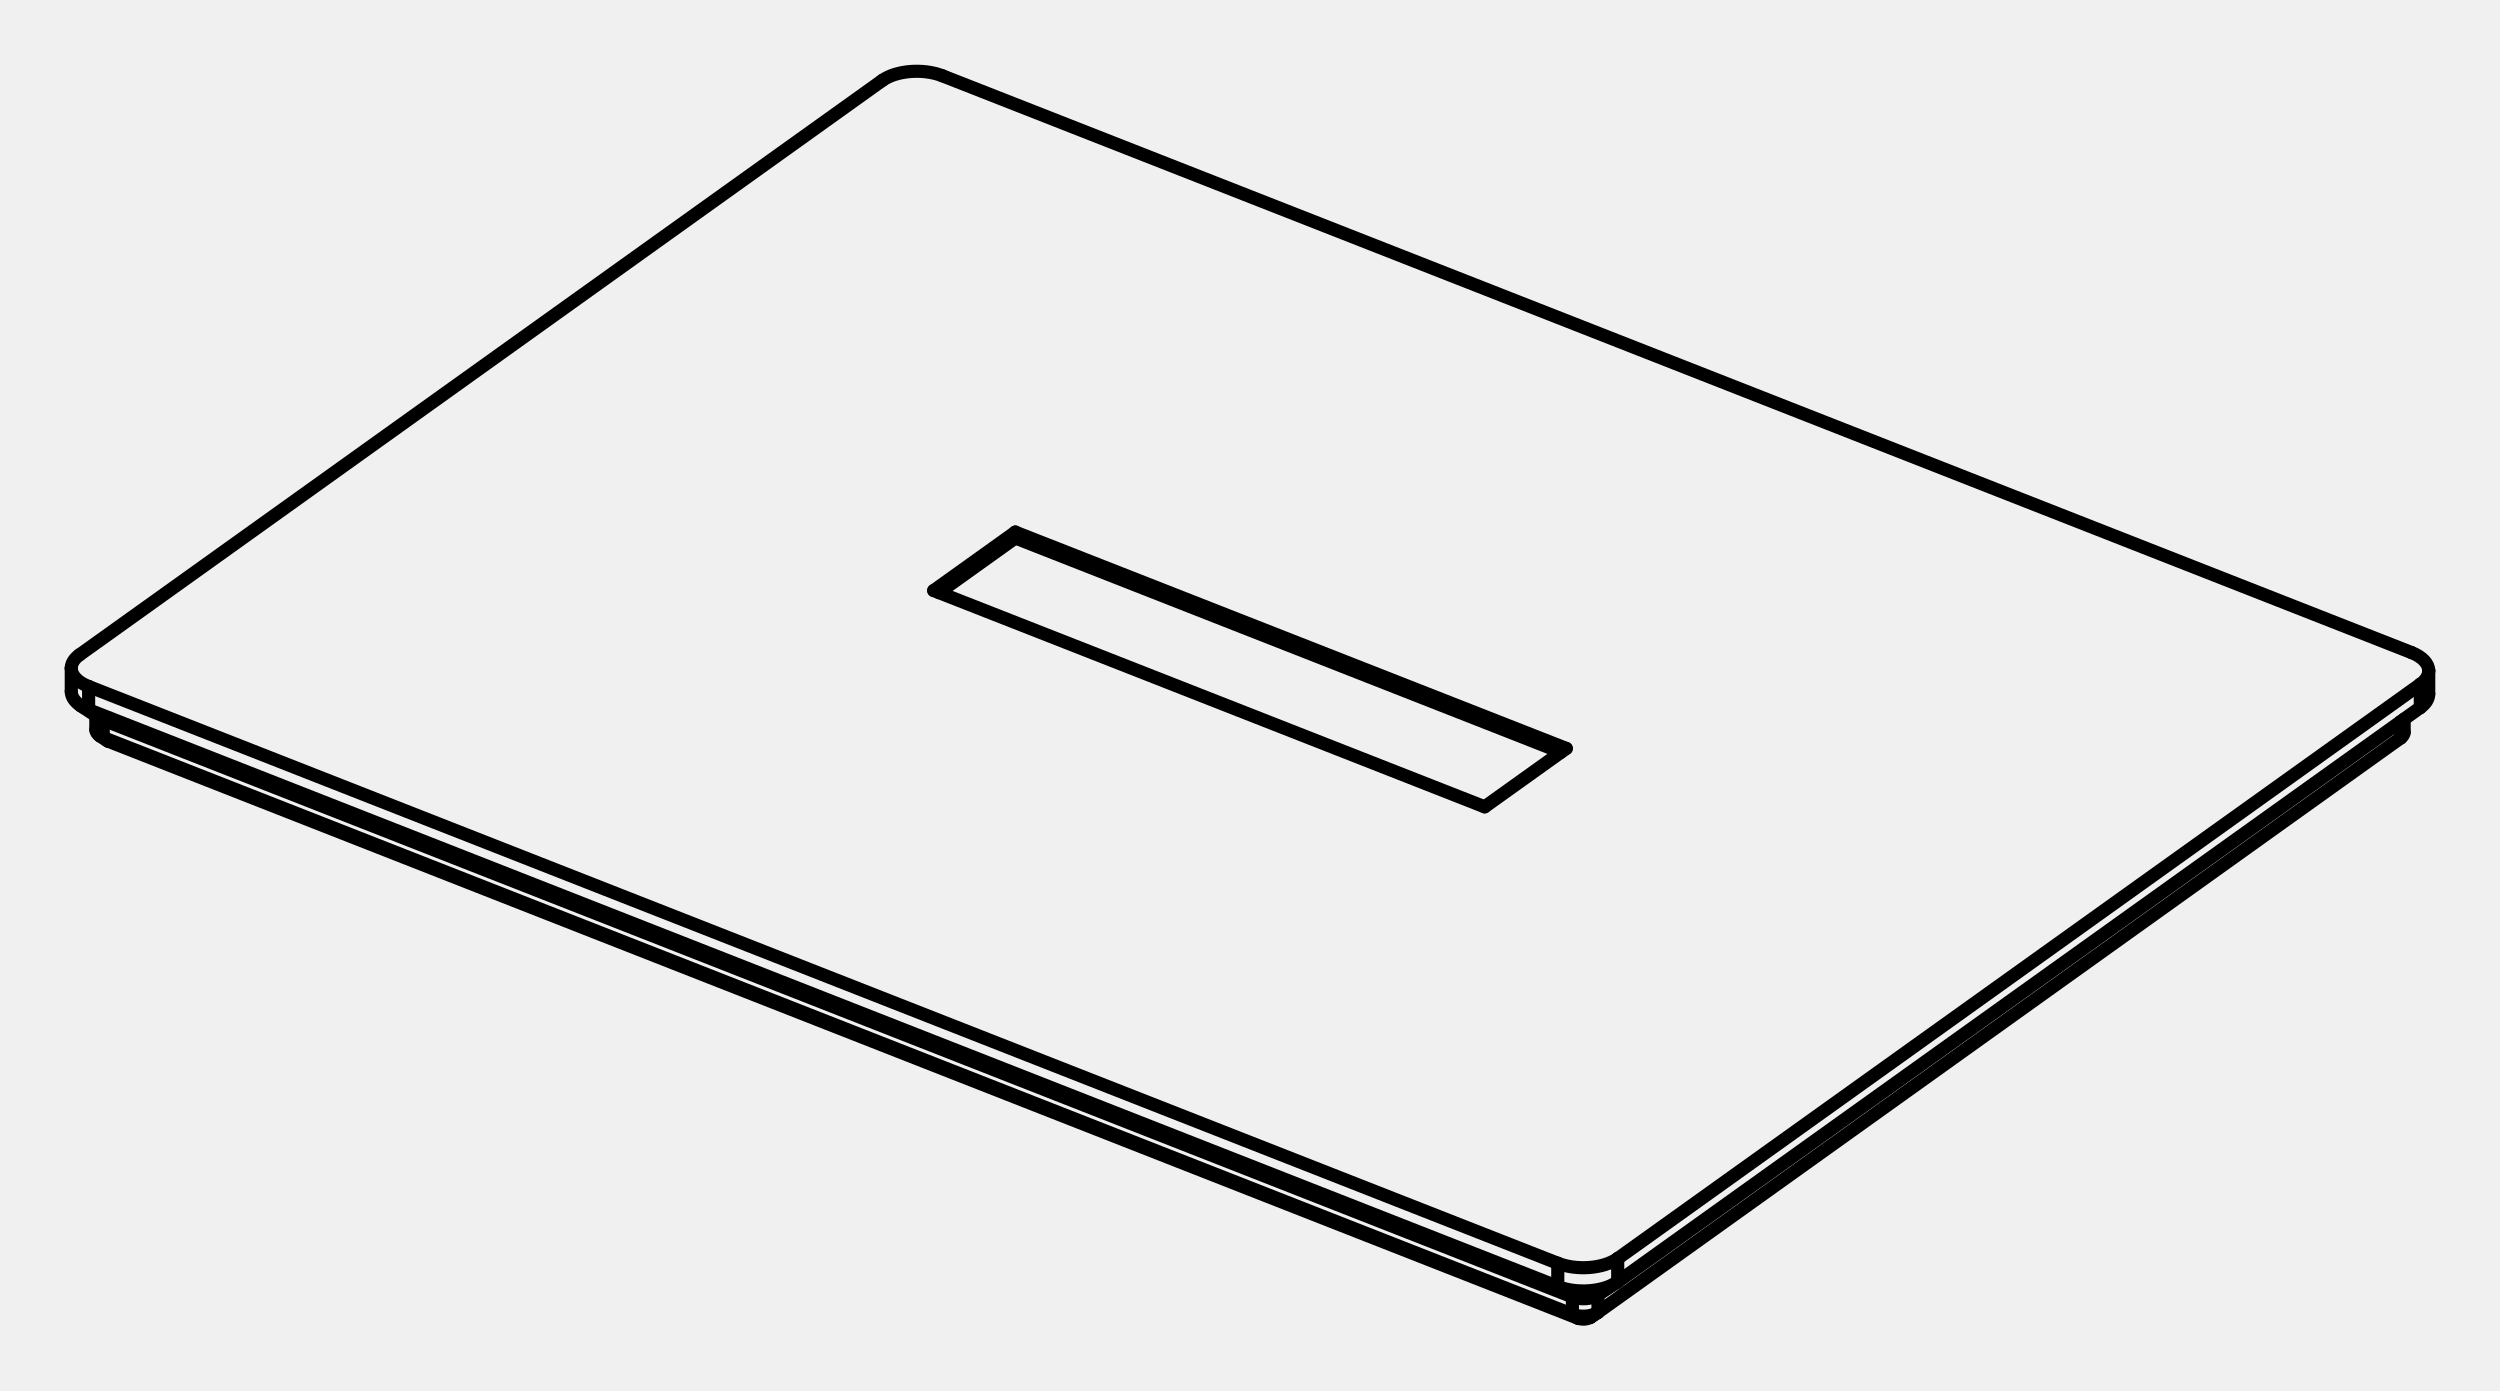
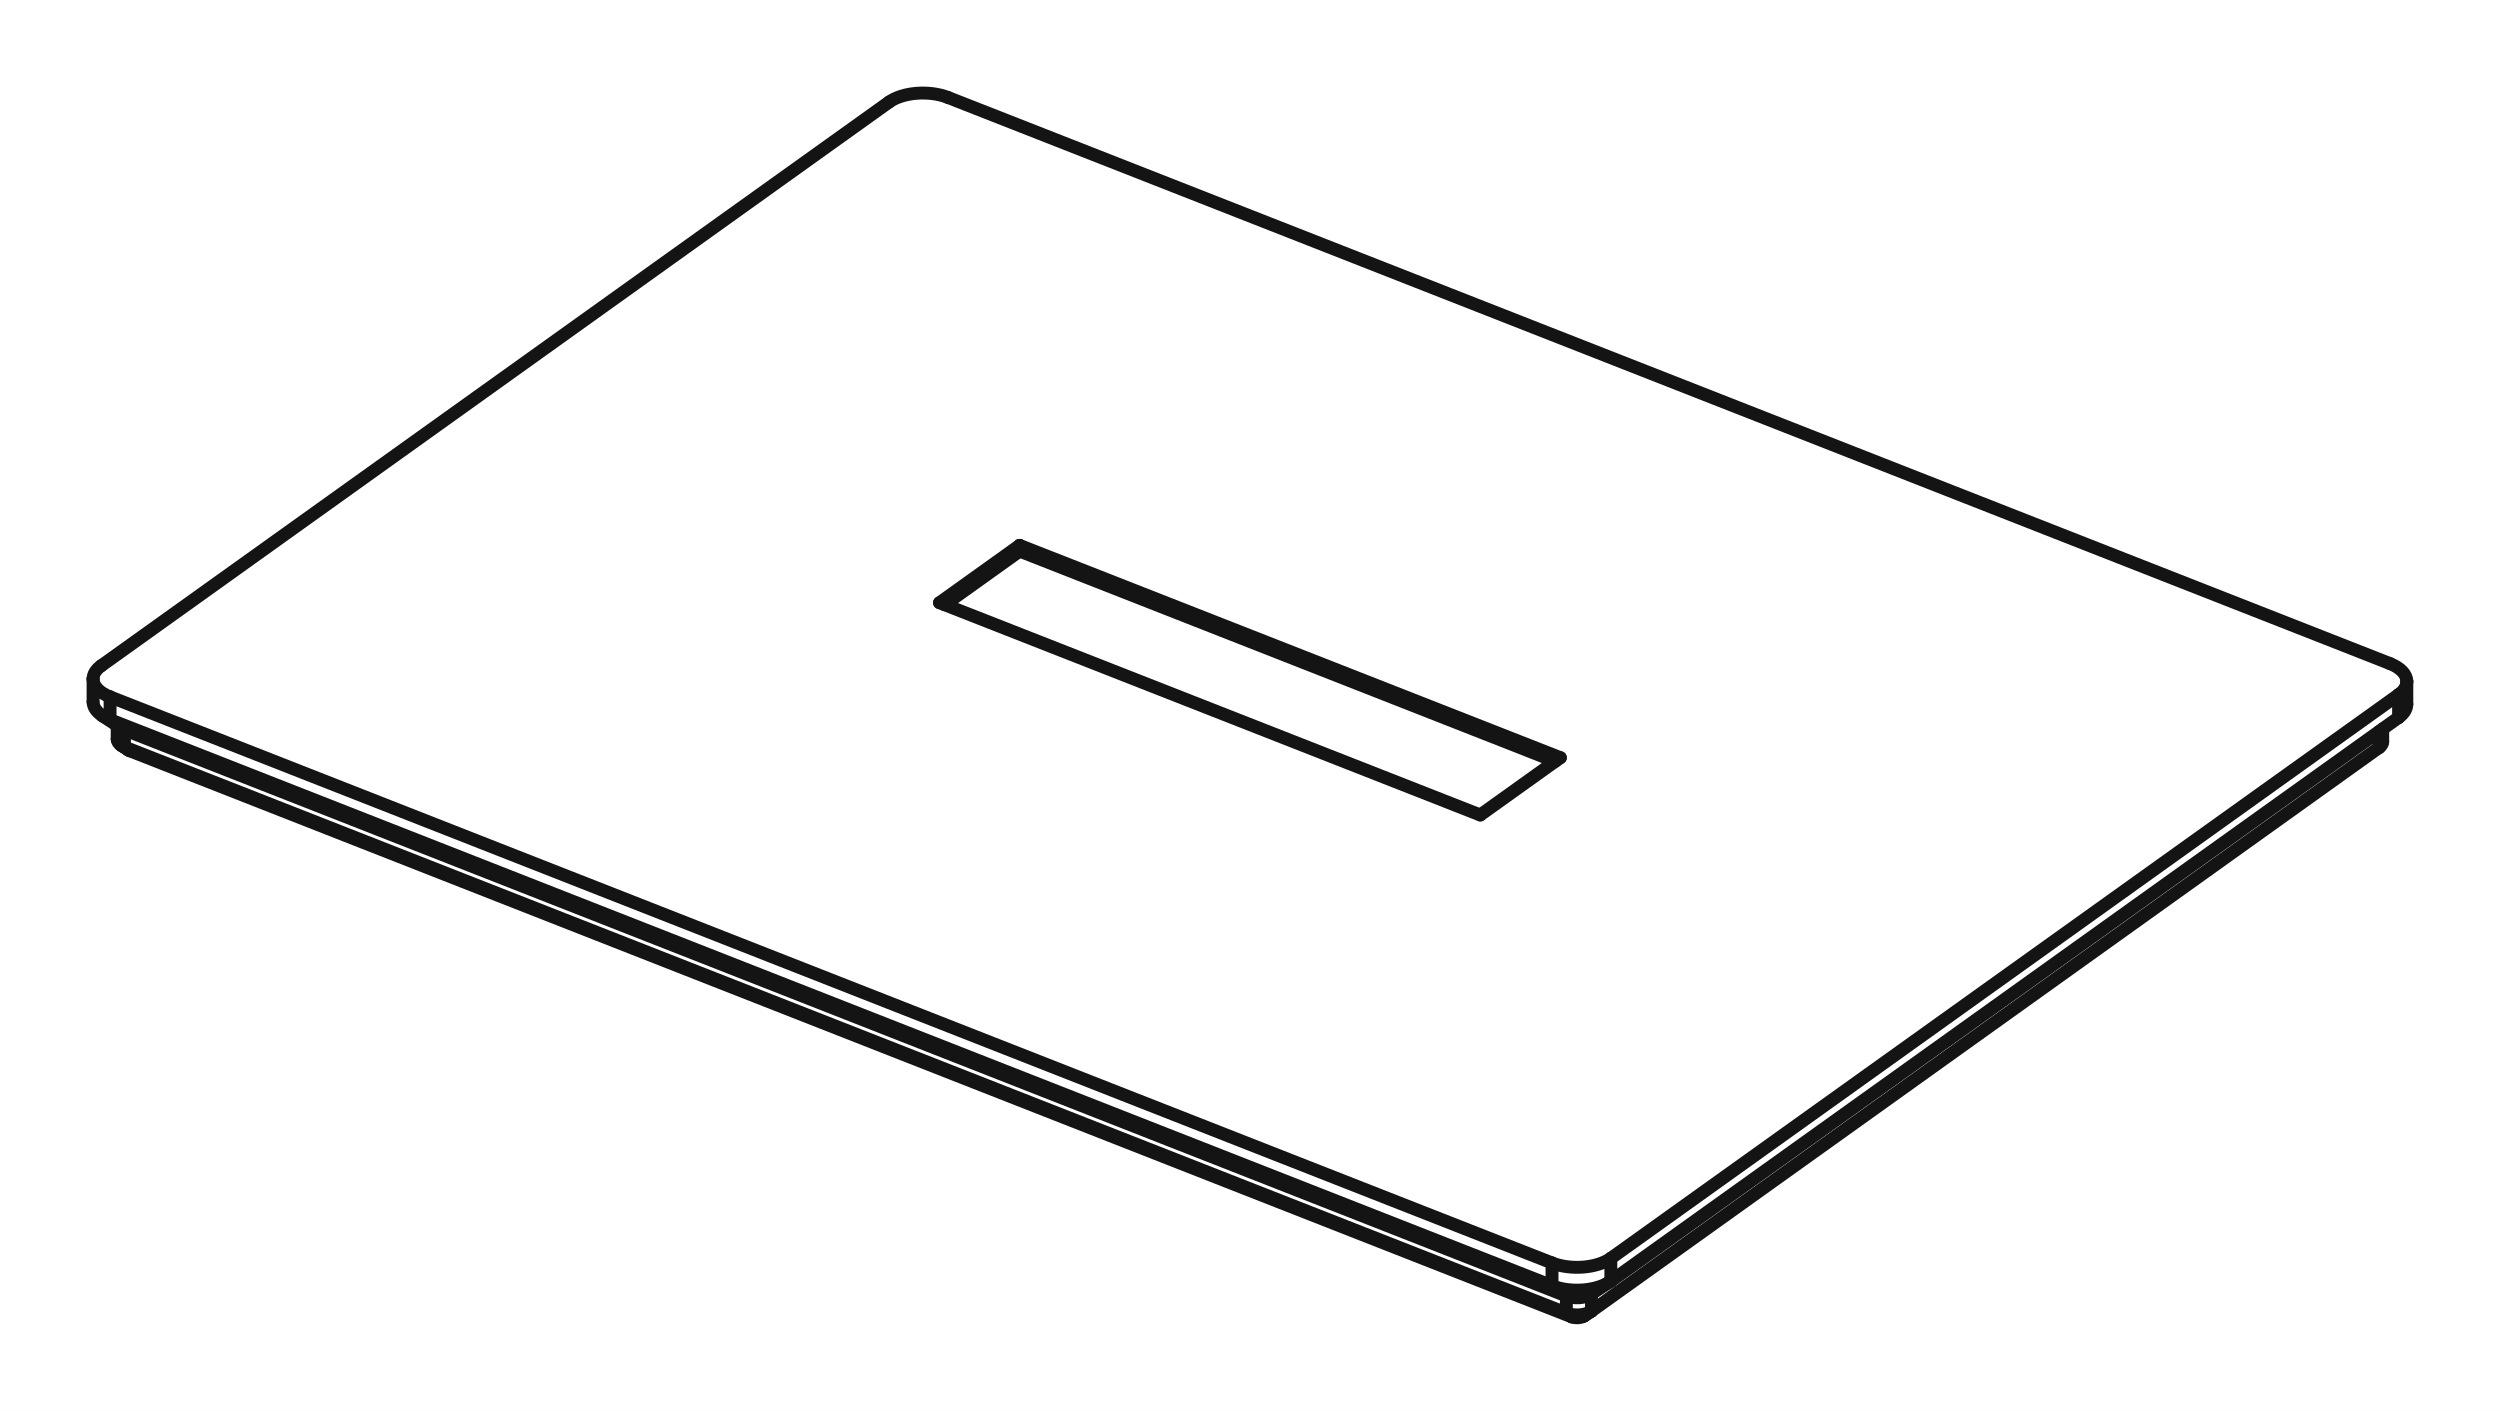
- <svg xmlns="http://www.w3.org/2000/svg" class="la" viewBox="-109.39 -61.62 218.78 121.68" fill="none" stroke="currentColor" stroke-linecap="round" stroke-linejoin="round">
-   <style>.la path,.la line{stroke-width:1.15px;vector-effect:non-scaling-stroke}.la-hidden path,.la-hidden line{stroke-dasharray:4 3;stroke-width:.7px}</style>
+ <svg xmlns="http://www.w3.org/2000/svg" viewBox="-111.45 -63.68 222.91 125.80" fill="none" stroke="#141414" stroke-linecap="round" stroke-linejoin="round">
+   <style>path,line{stroke-width:1.15px;vector-effect:non-scaling-stroke}</style>
+   <rect x="-111.45" y="-63.68" width="222.91" height="125.80" fill="#fff" stroke="none" />
  <g transform="scale(1,-1)">
-     <g class="la-visible">
-       <path d="M 29.809,-53.648 A 0.8,0.424 -180.0 0,0 29.791,-53.661" />
-       <path d="M 29.791,-53.661 A 0.8,0.424 -180.0 0,0 28.69,-53.736" />
-       <line x1="-99.879" y1="-3.262" x2="28.69" y2="-53.736" />
-       <path d="M -99.879,-3.262 A 0.8,0.424 -180.0 0,0 -100.028,-3.186" />
-       <path d="M -101.003,-2.243 A 1.6,0.848 7.23537756800887e-16 0,1 -100.652,-2.773" />
-       <path d="M -100.652,-2.773 A 1.6,0.848 7.23537756800887e-16 0,1 -100.355,-2.924" />
-       <line x1="-100.355" y1="-2.924" x2="28.214" y2="-53.399" />
-       <path d="M 28.214,-53.399 A 1.6,0.848 7.23537756800887e-16 0,1 30.415,-53.247" />
-       <path d="M 30.415,-53.247 A 1.6,0.848 7.23537756800887e-16 0,1 30.452,-53.222" />
-       <path d="M 100.689,-2.968 A 1.6,0.848 7.23537756800887e-16 0,1 101.003,-2.464" />
-       <line x1="30.452" y1="-53.222" x2="100.689" y2="-2.968" />
-       <path d="M -100.652,-1.246 A 1.6,0.848 7.23537756800887e-16 0,1 -100.355,-1.398" />
-       <line x1="-100.355" y1="-1.398" x2="28.214" y2="-51.872" />
-       <path d="M 28.214,-51.872 A 1.6,0.848 7.23537756800887e-16 0,1 30.415,-51.721" />
-       <path d="M 30.415,-51.721 A 1.6,0.848 7.23537756800887e-16 0,1 30.452,-51.696" />
-       <path d="M -101.635,-0.49 A 3.75,1.987 -180.0 0,0 -102.33,-0.135" />
-       <path d="M -102.33,-0.135 A 3.75,1.987 -180.0 0,0 -103.153,1.107" />
-       <line x1="-102.416" y1="4.325" x2="-32.179" y2="54.579" />
-       <line x1="-101.635" y1="-0.49" x2="26.934" y2="-50.965" />
-       <path d="M 32.179,-50.551 A 3.75,1.987 -180.0 0,0 32.094,-50.61" />
-       <path d="M 32.094,-50.61 A 3.75,1.987 -180.0 0,0 26.934,-50.965" />
-       <path d="M 103.153,0.886 A 3.75,1.987 -180.0 0,0 102.416,-0.297" />
-       <line x1="32.179" y1="-50.551" x2="102.416" y2="-0.297" />
-       <path d="M -101.635,1.545 A 3.75,1.987 -180.0 0,0 -103.153,3.142" />
-       <path d="M -103.153,3.142 A 3.75,1.987 -180.0 0,0 -102.416,4.325" />
-       <path d="M -32.179,54.579 A 3.75,1.987 -180.0 0,0 -26.934,54.993" />
-       <line x1="-101.635" y1="1.545" x2="26.934" y2="-48.93" />
-       <path d="M 32.179,-48.516 A 3.75,1.987 -180.0 0,0 26.934,-48.93" />
-       <line x1="32.179" y1="-48.516" x2="102.416" y2="1.738" />
-       <path d="M 101.635,4.518 A 3.75,1.987 -180.0 0,0 103.153,2.921" />
-       <path d="M 103.153,2.921 A 3.75,1.987 -180.0 0,0 102.416,1.738" />
-       <line x1="-26.934" y1="54.993" x2="101.635" y2="4.518" />
-       <line x1="20.535" y1="-8.988" x2="-27.678" y2="9.94" />
-       <line x1="-27.678" y1="9.94" x2="-20.535" y2="15.051" />
-       <line x1="27.678" y1="-3.877" x2="-20.535" y2="15.051" />
-       <line x1="20.535" y1="-8.988" x2="27.678" y2="-3.877" />
-       <line x1="-20.535" y1="14.542" x2="27.219" y2="-4.206" />
-       <line x1="-20.535" y1="14.542" x2="-20.535" y2="15.051" />
-       <line x1="-27.219" y1="9.76" x2="-20.535" y2="14.542" />
-       <path d="M -99.879,-3.262 L -100.355,-2.924" />
-       <path d="M 28.69,-53.736 L 28.214,-53.399" />
-       <path d="M 29.809,-53.648 L 30.378,-53.271" />
-       <line x1="-100.355" y1="-2.924" x2="-100.355" y2="-1.398" />
-       <line x1="28.214" y1="-53.399" x2="28.214" y2="-51.872" />
-       <line x1="30.452" y1="-53.222" x2="30.452" y2="-51.697" />
-       <line x1="100.689" y1="-2.968" x2="100.689" y2="-1.533" />
-       <path d="M -100.355,-1.398 L -101.635,-0.49" />
-       <path d="M 28.214,-51.872 L 26.934,-50.965" />
-       <line x1="-101.635" y1="-0.49" x2="-101.635" y2="1.545" />
-       <line x1="26.934" y1="-50.965" x2="26.934" y2="-48.93" />
-       <line x1="32.179" y1="-50.551" x2="32.179" y2="-48.516" />
-       <line x1="102.416" y1="-0.297" x2="102.416" y2="1.738" />
-       <line x1="-100.028" y1="-3.186" x2="-100.652" y2="-2.773" />
-       <line x1="29.791" y1="-53.661" x2="30.415" y2="-53.247" />
-       <line x1="-101.003" y1="-1.014" x2="-101.003" y2="-2.243" />
-       <line x1="101.003" y1="-1.308" x2="101.003" y2="-2.464" />
-       <line x1="-100.652" y1="-1.246" x2="-102.33" y2="-0.135" />
-       <line x1="30.415" y1="-51.721" x2="32.094" y2="-50.61" />
-       <line x1="-103.153" y1="3.142" x2="-103.153" y2="1.107" />
-       <line x1="103.153" y1="2.921" x2="103.153" y2="0.886" />
-     </g>
+     <path d="M -99.879,-3.262 A 0.8,0.424 -180.0 0,0 -100.028,-3.186" />
+     <line x1="-99.879" y1="-3.262" x2="28.69" y2="-53.736" />
+     <path d="M 29.809,-53.648 A 0.8,0.424 -180.0 0,0 29.791,-53.661" />
+     <path d="M 29.791,-53.661 A 0.8,0.424 -180.0 0,0 28.69,-53.736" />
+     <path d="M -101.003,-2.243 A 1.6,0.848 7.23537756800887e-16 0,1 -100.652,-2.773" />
+     <path d="M -100.652,-2.773 A 1.6,0.848 7.23537756800887e-16 0,1 -100.355,-2.924" />
+     <line x1="-100.355" y1="-2.924" x2="28.214" y2="-53.399" />
+     <path d="M 28.214,-53.399 A 1.6,0.848 7.23537756800887e-16 0,1 30.415,-53.247" />
+     <path d="M 30.415,-53.247 A 1.6,0.848 7.23537756800887e-16 0,1 30.452,-53.222" />
+     <path d="M 100.689,-2.968 A 1.6,0.848 7.23537756800887e-16 0,1 101.003,-2.464" />
+     <line x1="30.452" y1="-53.222" x2="100.689" y2="-2.968" />
+     <path d="M -100.652,-1.246 A 1.6,0.848 7.23537756800887e-16 0,1 -100.355,-1.398" />
+     <line x1="-100.355" y1="-1.398" x2="28.214" y2="-51.872" />
+     <path d="M 28.214,-51.872 A 1.6,0.848 7.23537756800887e-16 0,1 30.415,-51.721" />
+     <path d="M 30.415,-51.721 A 1.6,0.848 7.23537756800887e-16 0,1 30.452,-51.696" />
+     <path d="M -101.635,-0.49 A 3.75,1.987 -180.0 0,0 -102.33,-0.135" />
+     <path d="M -102.33,-0.135 A 3.75,1.987 -180.0 0,0 -103.153,1.107" />
+     <line x1="-102.416" y1="4.325" x2="-32.179" y2="54.579" />
+     <line x1="-101.635" y1="-0.49" x2="26.934" y2="-50.965" />
+     <path d="M 32.179,-50.551 A 3.75,1.987 -180.0 0,0 32.094,-50.61" />
+     <path d="M 32.094,-50.61 A 3.75,1.987 -180.0 0,0 26.934,-50.965" />
+     <path d="M 103.153,0.886 A 3.75,1.987 -180.0 0,0 102.416,-0.297" />
+     <line x1="32.179" y1="-50.551" x2="102.416" y2="-0.297" />
+     <path d="M -101.635,1.545 A 3.75,1.987 -180.0 0,0 -103.153,3.142" />
+     <path d="M -103.153,3.142 A 3.75,1.987 -180.0 0,0 -102.416,4.325" />
+     <path d="M -32.179,54.579 A 3.75,1.987 -180.0 0,0 -26.934,54.993" />
+     <line x1="-101.635" y1="1.545" x2="26.934" y2="-48.93" />
+     <line x1="-26.934" y1="54.993" x2="101.635" y2="4.518" />
+     <path d="M 32.179,-48.516 A 3.75,1.987 -180.0 0,0 26.934,-48.93" />
+     <path d="M 101.635,4.518 A 3.75,1.987 -180.0 0,0 103.153,2.921" />
+     <path d="M 103.153,2.921 A 3.75,1.987 -180.0 0,0 102.416,1.738" />
+     <line x1="32.179" y1="-48.516" x2="102.416" y2="1.738" />
+     <line x1="20.535" y1="-8.988" x2="-27.678" y2="9.94" />
+     <line x1="20.535" y1="-8.988" x2="27.678" y2="-3.877" />
+     <line x1="27.678" y1="-3.877" x2="-20.535" y2="15.051" />
+     <line x1="-27.678" y1="9.94" x2="-20.535" y2="15.051" />
+     <line x1="-20.535" y1="14.542" x2="-20.535" y2="15.051" />
+     <line x1="-20.535" y1="14.542" x2="27.219" y2="-4.206" />
+     <line x1="-27.219" y1="9.76" x2="-20.535" y2="14.542" />
+     <line x1="-99.879" y1="-3.262" x2="-100.355" y2="-2.924" />
+     <line x1="28.69" y1="-53.736" x2="28.214" y2="-53.399" />
+     <line x1="29.809" y1="-53.648" x2="30.378" y2="-53.271" />
+     <line x1="-100.355" y1="-2.924" x2="-100.355" y2="-1.398" />
+     <line x1="28.214" y1="-53.399" x2="28.214" y2="-51.872" />
+     <line x1="30.452" y1="-53.222" x2="30.452" y2="-51.697" />
+     <line x1="100.689" y1="-2.968" x2="100.689" y2="-1.533" />
+     <line x1="-100.355" y1="-1.398" x2="-101.635" y2="-0.49" />
+     <line x1="28.214" y1="-51.872" x2="26.934" y2="-50.965" />
+     <line x1="-101.635" y1="-0.49" x2="-101.635" y2="1.545" />
+     <line x1="26.934" y1="-50.965" x2="26.934" y2="-48.93" />
+     <line x1="32.179" y1="-50.551" x2="32.179" y2="-48.516" />
+     <line x1="102.416" y1="-0.297" x2="102.416" y2="1.738" />
+     <line x1="-100.028" y1="-3.186" x2="-100.652" y2="-2.773" />
+     <line x1="29.791" y1="-53.661" x2="30.415" y2="-53.247" />
+     <line x1="-101.003" y1="-1.014" x2="-101.003" y2="-2.243" />
+     <line x1="101.003" y1="-1.308" x2="101.003" y2="-2.464" />
+     <line x1="-100.652" y1="-1.246" x2="-102.33" y2="-0.135" />
+     <line x1="30.415" y1="-51.721" x2="32.094" y2="-50.61" />
+     <line x1="-103.153" y1="3.142" x2="-103.153" y2="1.107" />
+     <line x1="103.153" y1="2.921" x2="103.153" y2="0.886" />
  </g>
</svg>
